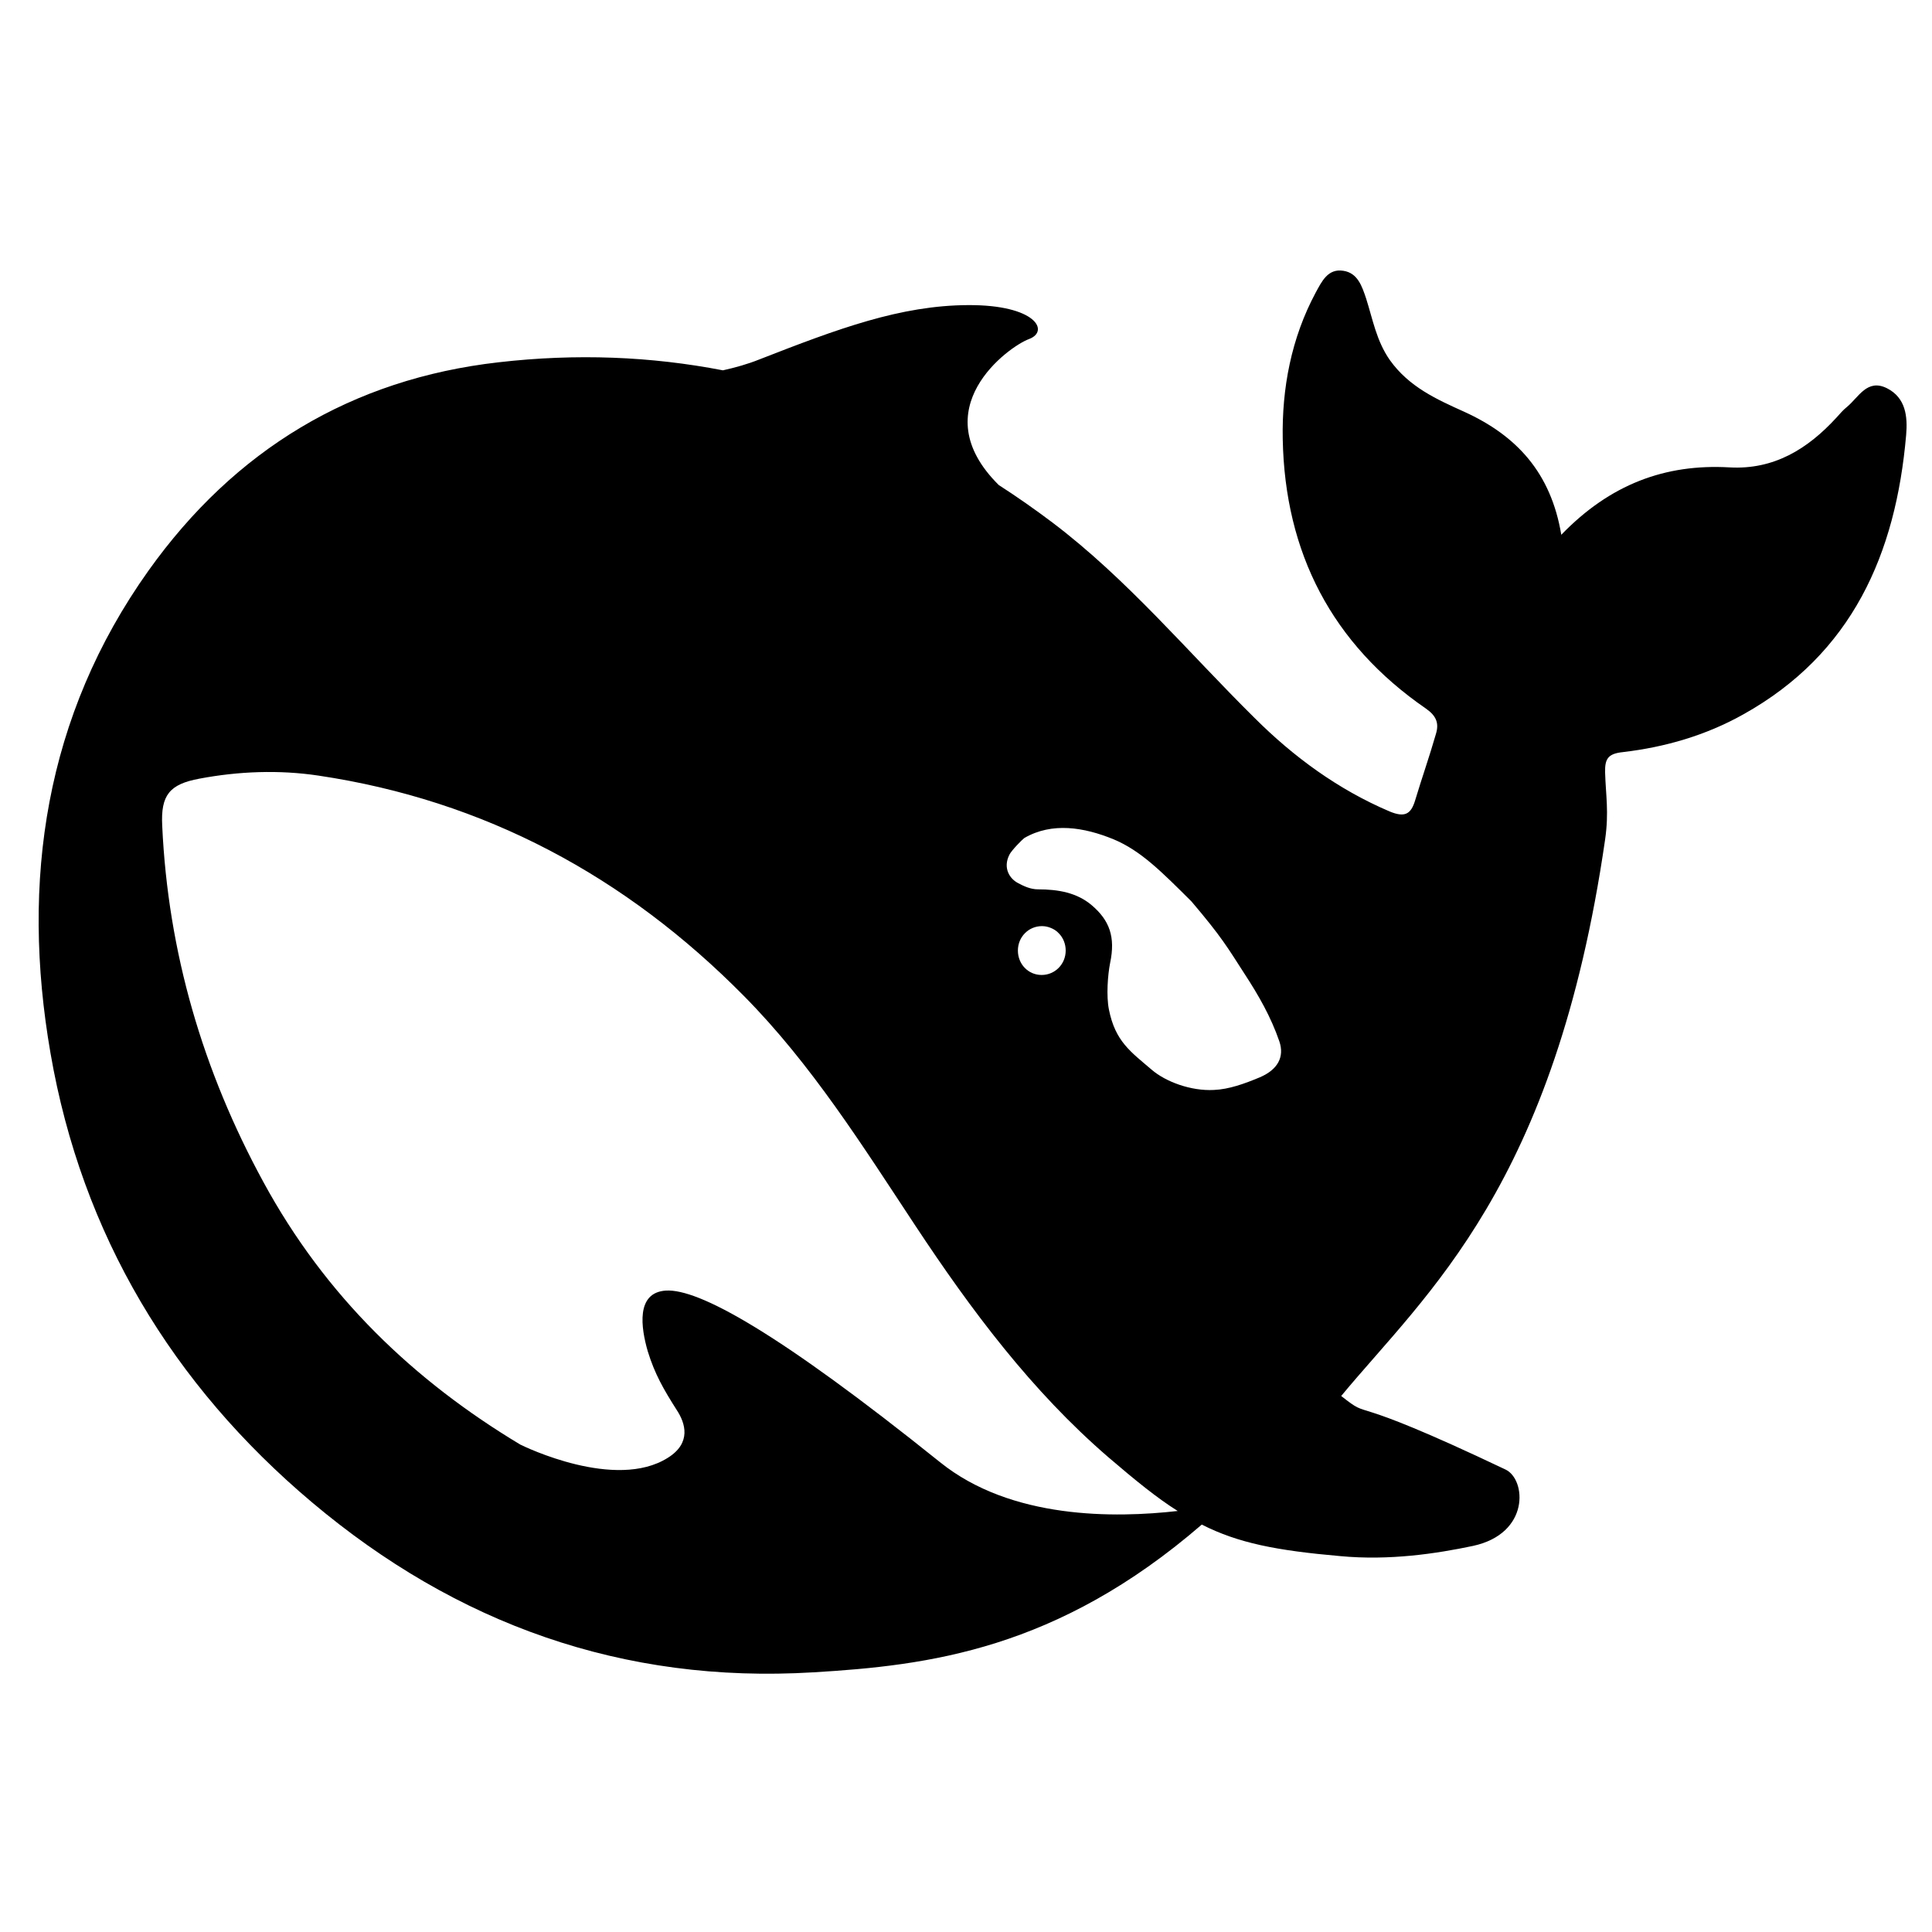
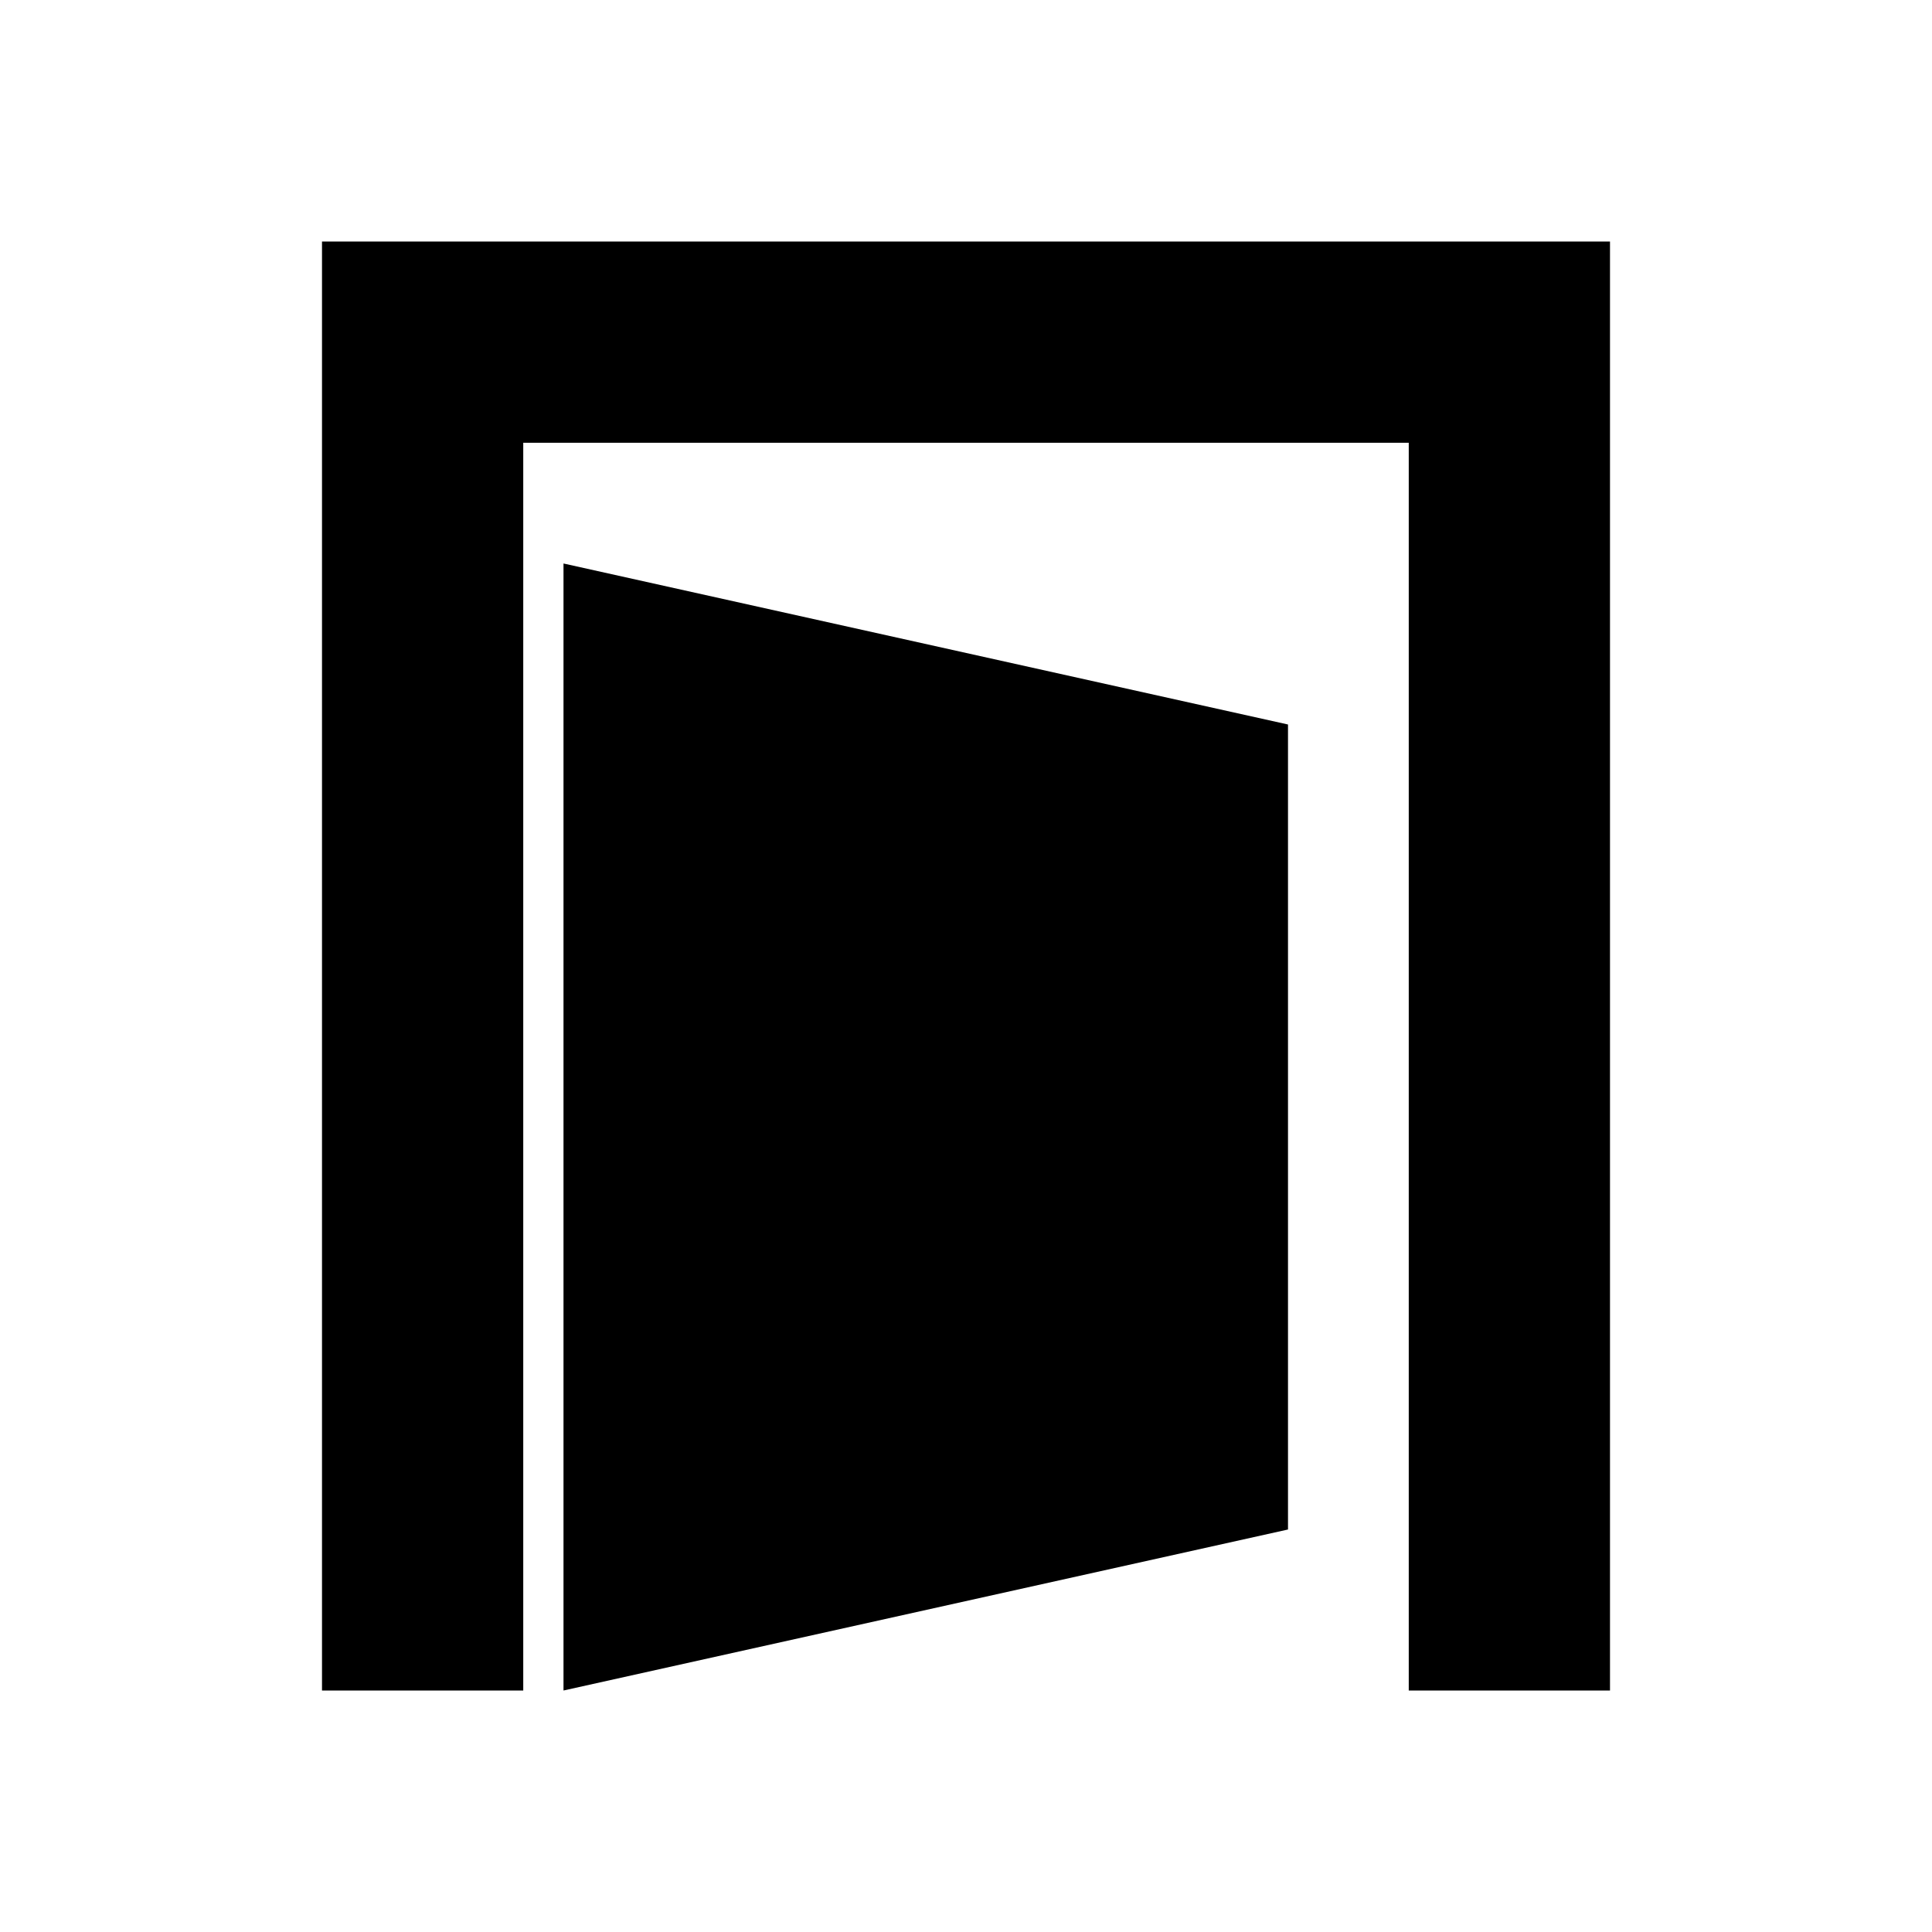
<svg xmlns="http://www.w3.org/2000/svg" width="50" height="50" viewBox="0 0 50 50" fill="none">
-   <path id="path" d="M48.835 10.048C48.323 9.792 48.102 10.28 47.803 10.528C47.701 10.608 47.614 10.712 47.527 10.808C46.779 11.624 45.905 12.16 44.762 12.096C43.092 12 41.666 12.536 40.406 13.84C40.138 12.232 39.248 11.272 37.893 10.656C37.184 10.336 36.467 10.016 35.97 9.32C35.623 8.824 35.529 8.272 35.356 7.728C35.246 7.4 35.135 7.064 34.765 7.008C34.363 6.944 34.206 7.288 34.048 7.576C33.418 8.752 33.173 10.048 33.197 11.36C33.252 14.312 34.474 16.664 36.9 18.336C37.176 18.528 37.247 18.72 37.16 19C36.995 19.576 36.797 20.136 36.624 20.712C36.514 21.08 36.349 21.16 35.962 21C34.631 20.432 33.481 19.592 32.464 18.576C30.739 16.872 29.179 14.992 27.233 13.52C26.776 13.176 26.319 12.856 25.847 12.552C23.862 10.584 26.107 8.968 26.627 8.776C27.17 8.576 26.816 7.888 25.059 7.896C23.302 7.904 21.695 8.504 19.647 9.304C19.348 9.424 19.032 9.512 18.709 9.584C16.85 9.224 14.92 9.144 12.903 9.376C9.106 9.808 6.073 11.64 3.843 14.768C1.165 18.528 0.534 22.8 1.307 27.256C2.118 31.952 4.466 35.84 8.074 38.88C11.816 42.032 16.125 43.576 21.041 43.28C24.027 43.104 27.352 42.696 31.102 39.456C32.047 39.936 33.04 40.128 34.686 40.272C35.955 40.392 37.176 40.208 38.121 40.008C39.602 39.688 39.499 38.288 38.964 38.032C34.623 35.968 35.576 36.808 34.71 36.128C36.916 33.464 40.24 30.696 41.54 21.728C41.643 21.016 41.556 20.568 41.54 19.992C41.532 19.64 41.611 19.504 42.005 19.464C43.092 19.336 44.148 19.032 45.117 18.488C47.929 16.92 49.064 14.344 49.331 11.256C49.371 10.784 49.324 10.296 48.835 10.048ZM24.326 37.84C20.12 34.464 18.079 33.352 17.236 33.4C16.448 33.448 16.59 34.368 16.763 34.968C16.944 35.56 17.181 35.968 17.512 36.488C17.74 36.832 17.898 37.344 17.283 37.728C15.928 38.584 13.573 37.44 13.462 37.384C10.721 35.736 8.428 33.56 6.813 30.584C5.253 27.72 4.348 24.648 4.198 21.368C4.158 20.576 4.387 20.296 5.159 20.152C6.175 19.96 7.223 19.92 8.239 20.072C12.533 20.712 16.189 22.672 19.253 25.776C21.002 27.544 22.325 29.656 23.689 31.72C25.138 33.912 26.698 36 28.683 37.712C29.384 38.312 29.943 38.768 30.479 39.104C28.864 39.288 26.17 39.328 24.326 37.84ZM26.343 24.6C26.343 24.248 26.619 23.968 26.966 23.968C27.044 23.968 27.115 23.984 27.178 24.008C27.265 24.04 27.344 24.088 27.407 24.16C27.517 24.272 27.58 24.432 27.58 24.6C27.58 24.952 27.304 25.232 26.957 25.232C26.611 25.232 26.343 24.952 26.343 24.6ZM32.606 27.88C32.205 28.048 31.803 28.192 31.416 28.208C30.818 28.24 30.164 27.992 29.81 27.688C29.258 27.216 28.864 26.952 28.699 26.128C28.628 25.776 28.668 25.232 28.73 24.92C28.872 24.248 28.714 23.816 28.25 23.424C27.872 23.104 27.391 23.016 26.863 23.016C26.666 23.016 26.485 22.928 26.351 22.856C26.13 22.744 25.949 22.464 26.123 22.12C26.178 22.008 26.446 21.736 26.509 21.688C27.226 21.272 28.053 21.408 28.817 21.72C29.526 22.016 30.061 22.56 30.834 23.328C31.622 24.256 31.763 24.512 32.212 25.208C32.567 25.752 32.89 26.312 33.11 26.952C33.245 27.352 33.071 27.68 32.606 27.88Z" fill="#000" fill-opacity="1" fill-rule="nonzero" />
+   <g transform="translate(25 25) scale(2.083333) translate(-12 -12)">
+     <path fill="#000" d="M4 3h2.5v18H4V3Z M17.5 5.5H20V21h-2.5V5.5Z M4 3h16v2.5H4V3Z M7 7l9 2v10l-9 2V7Z" />
+   </g>
</svg>
